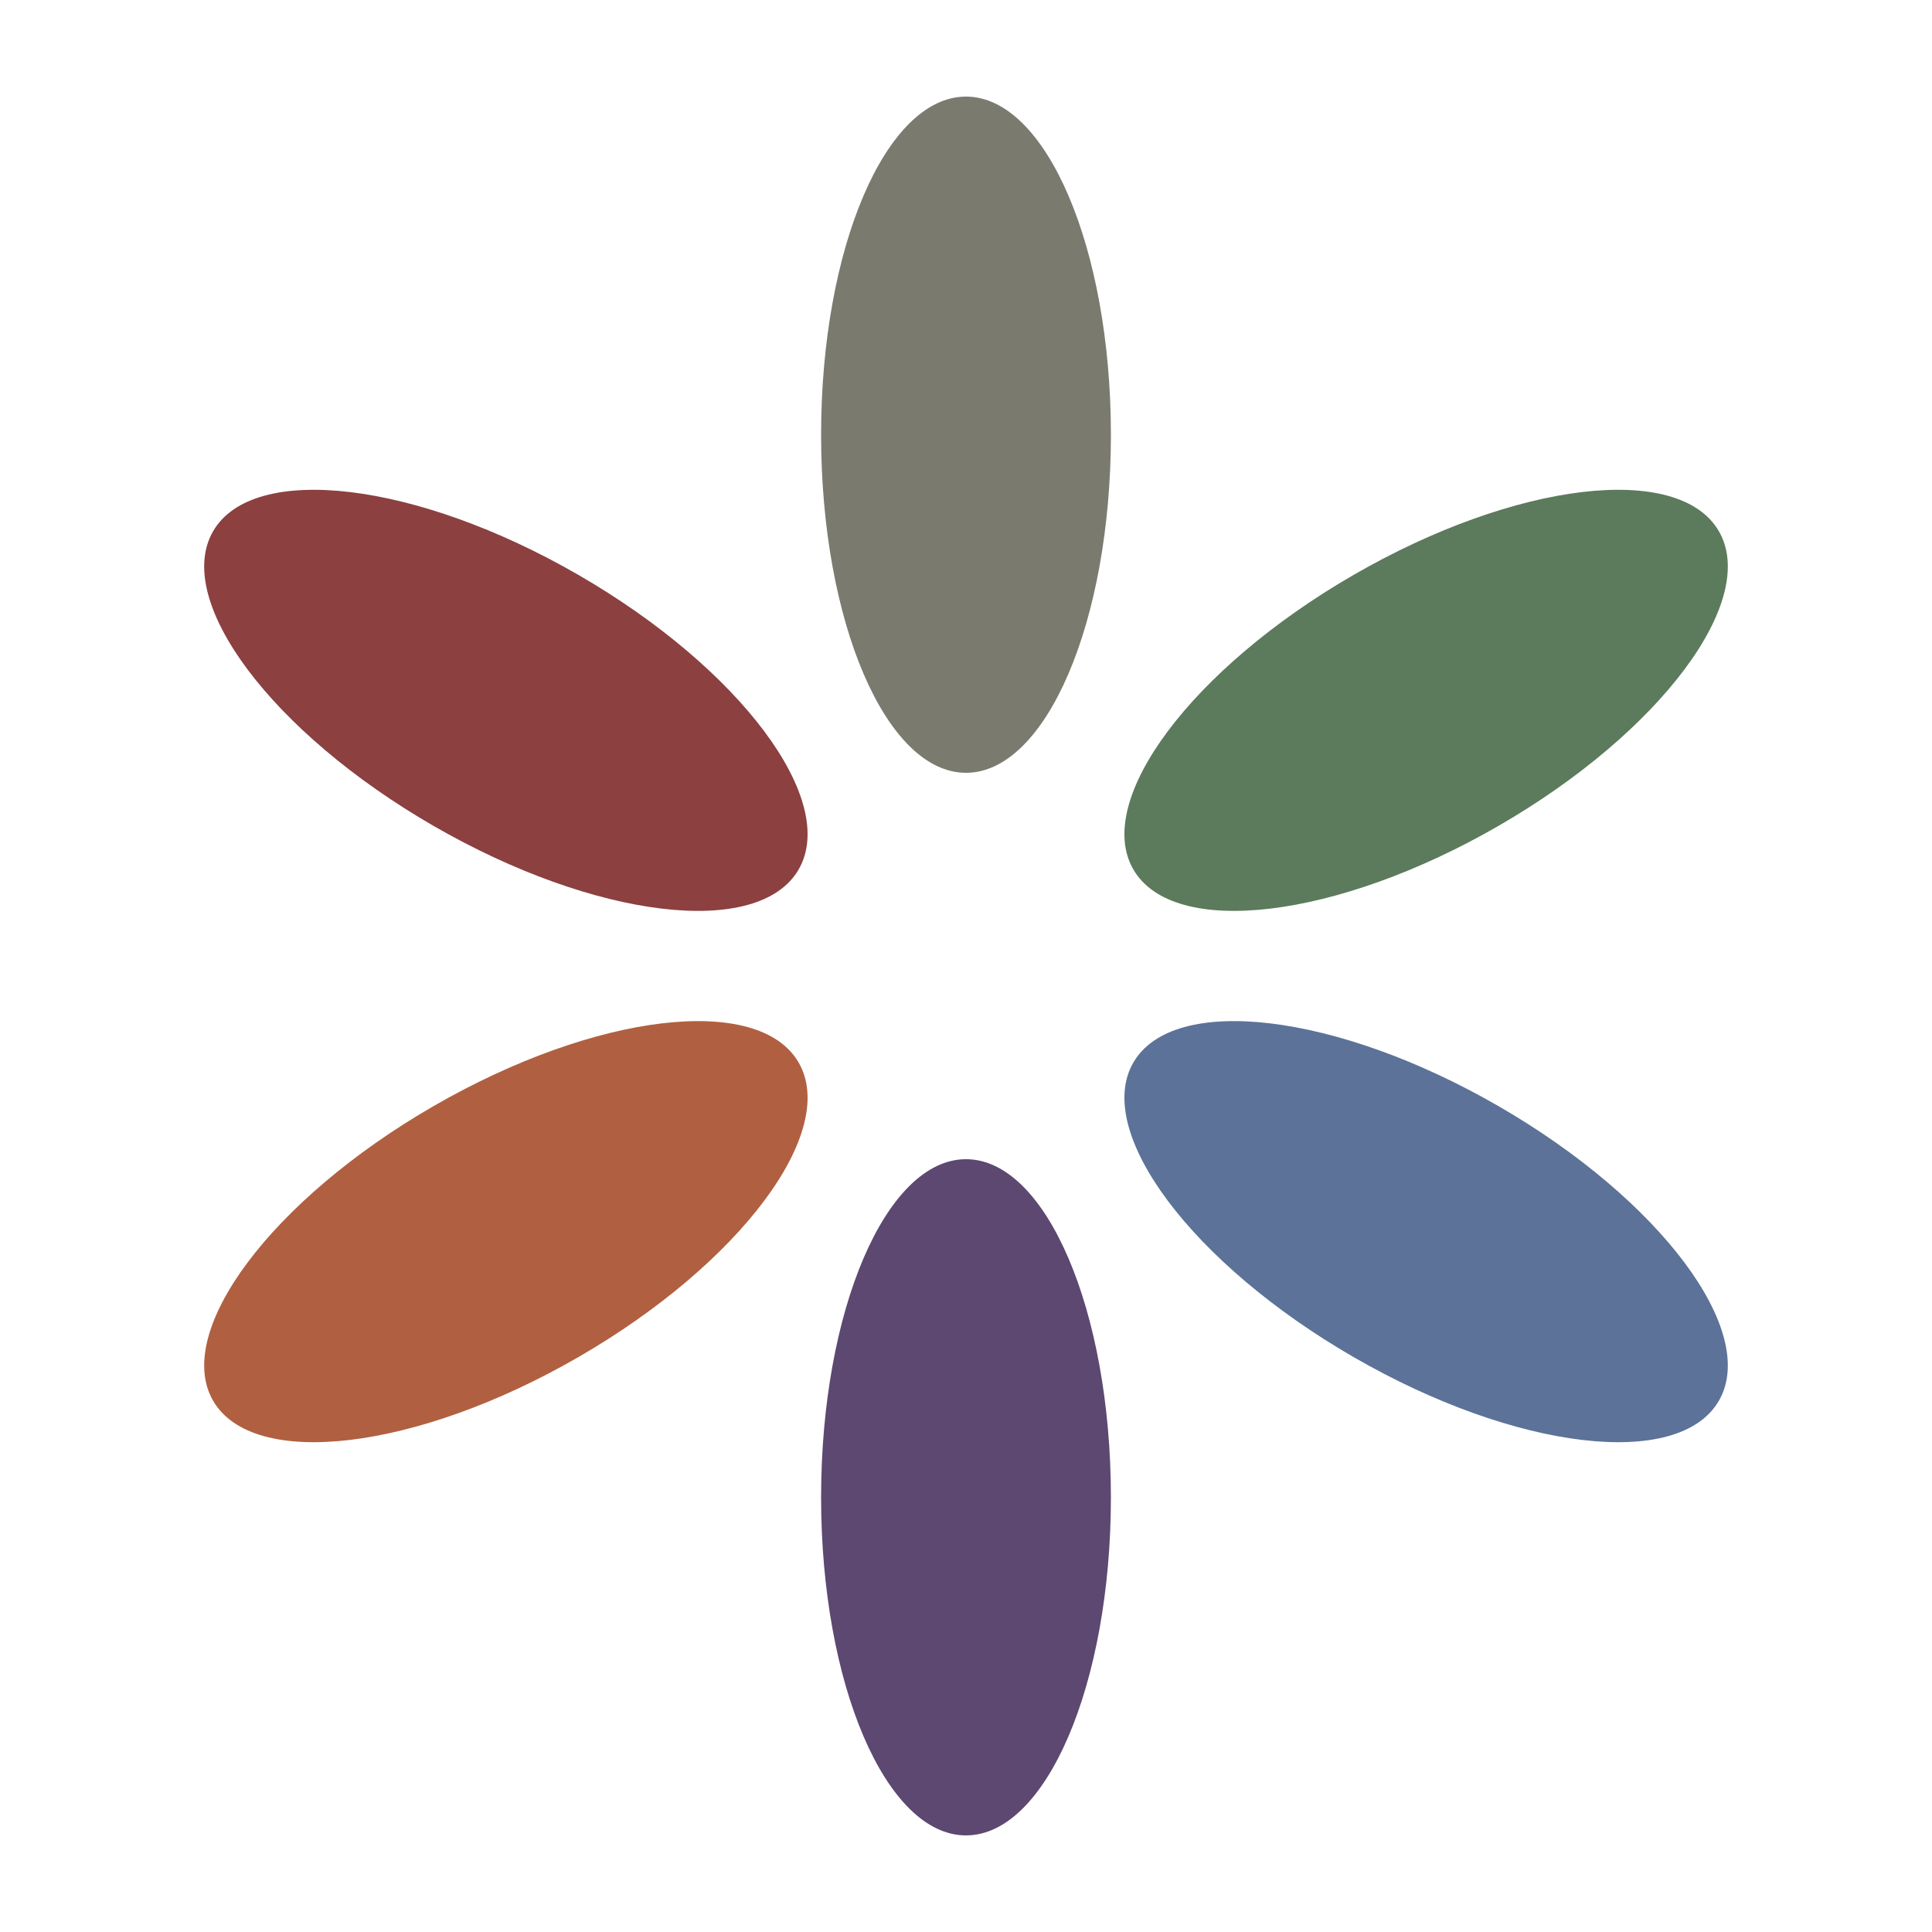
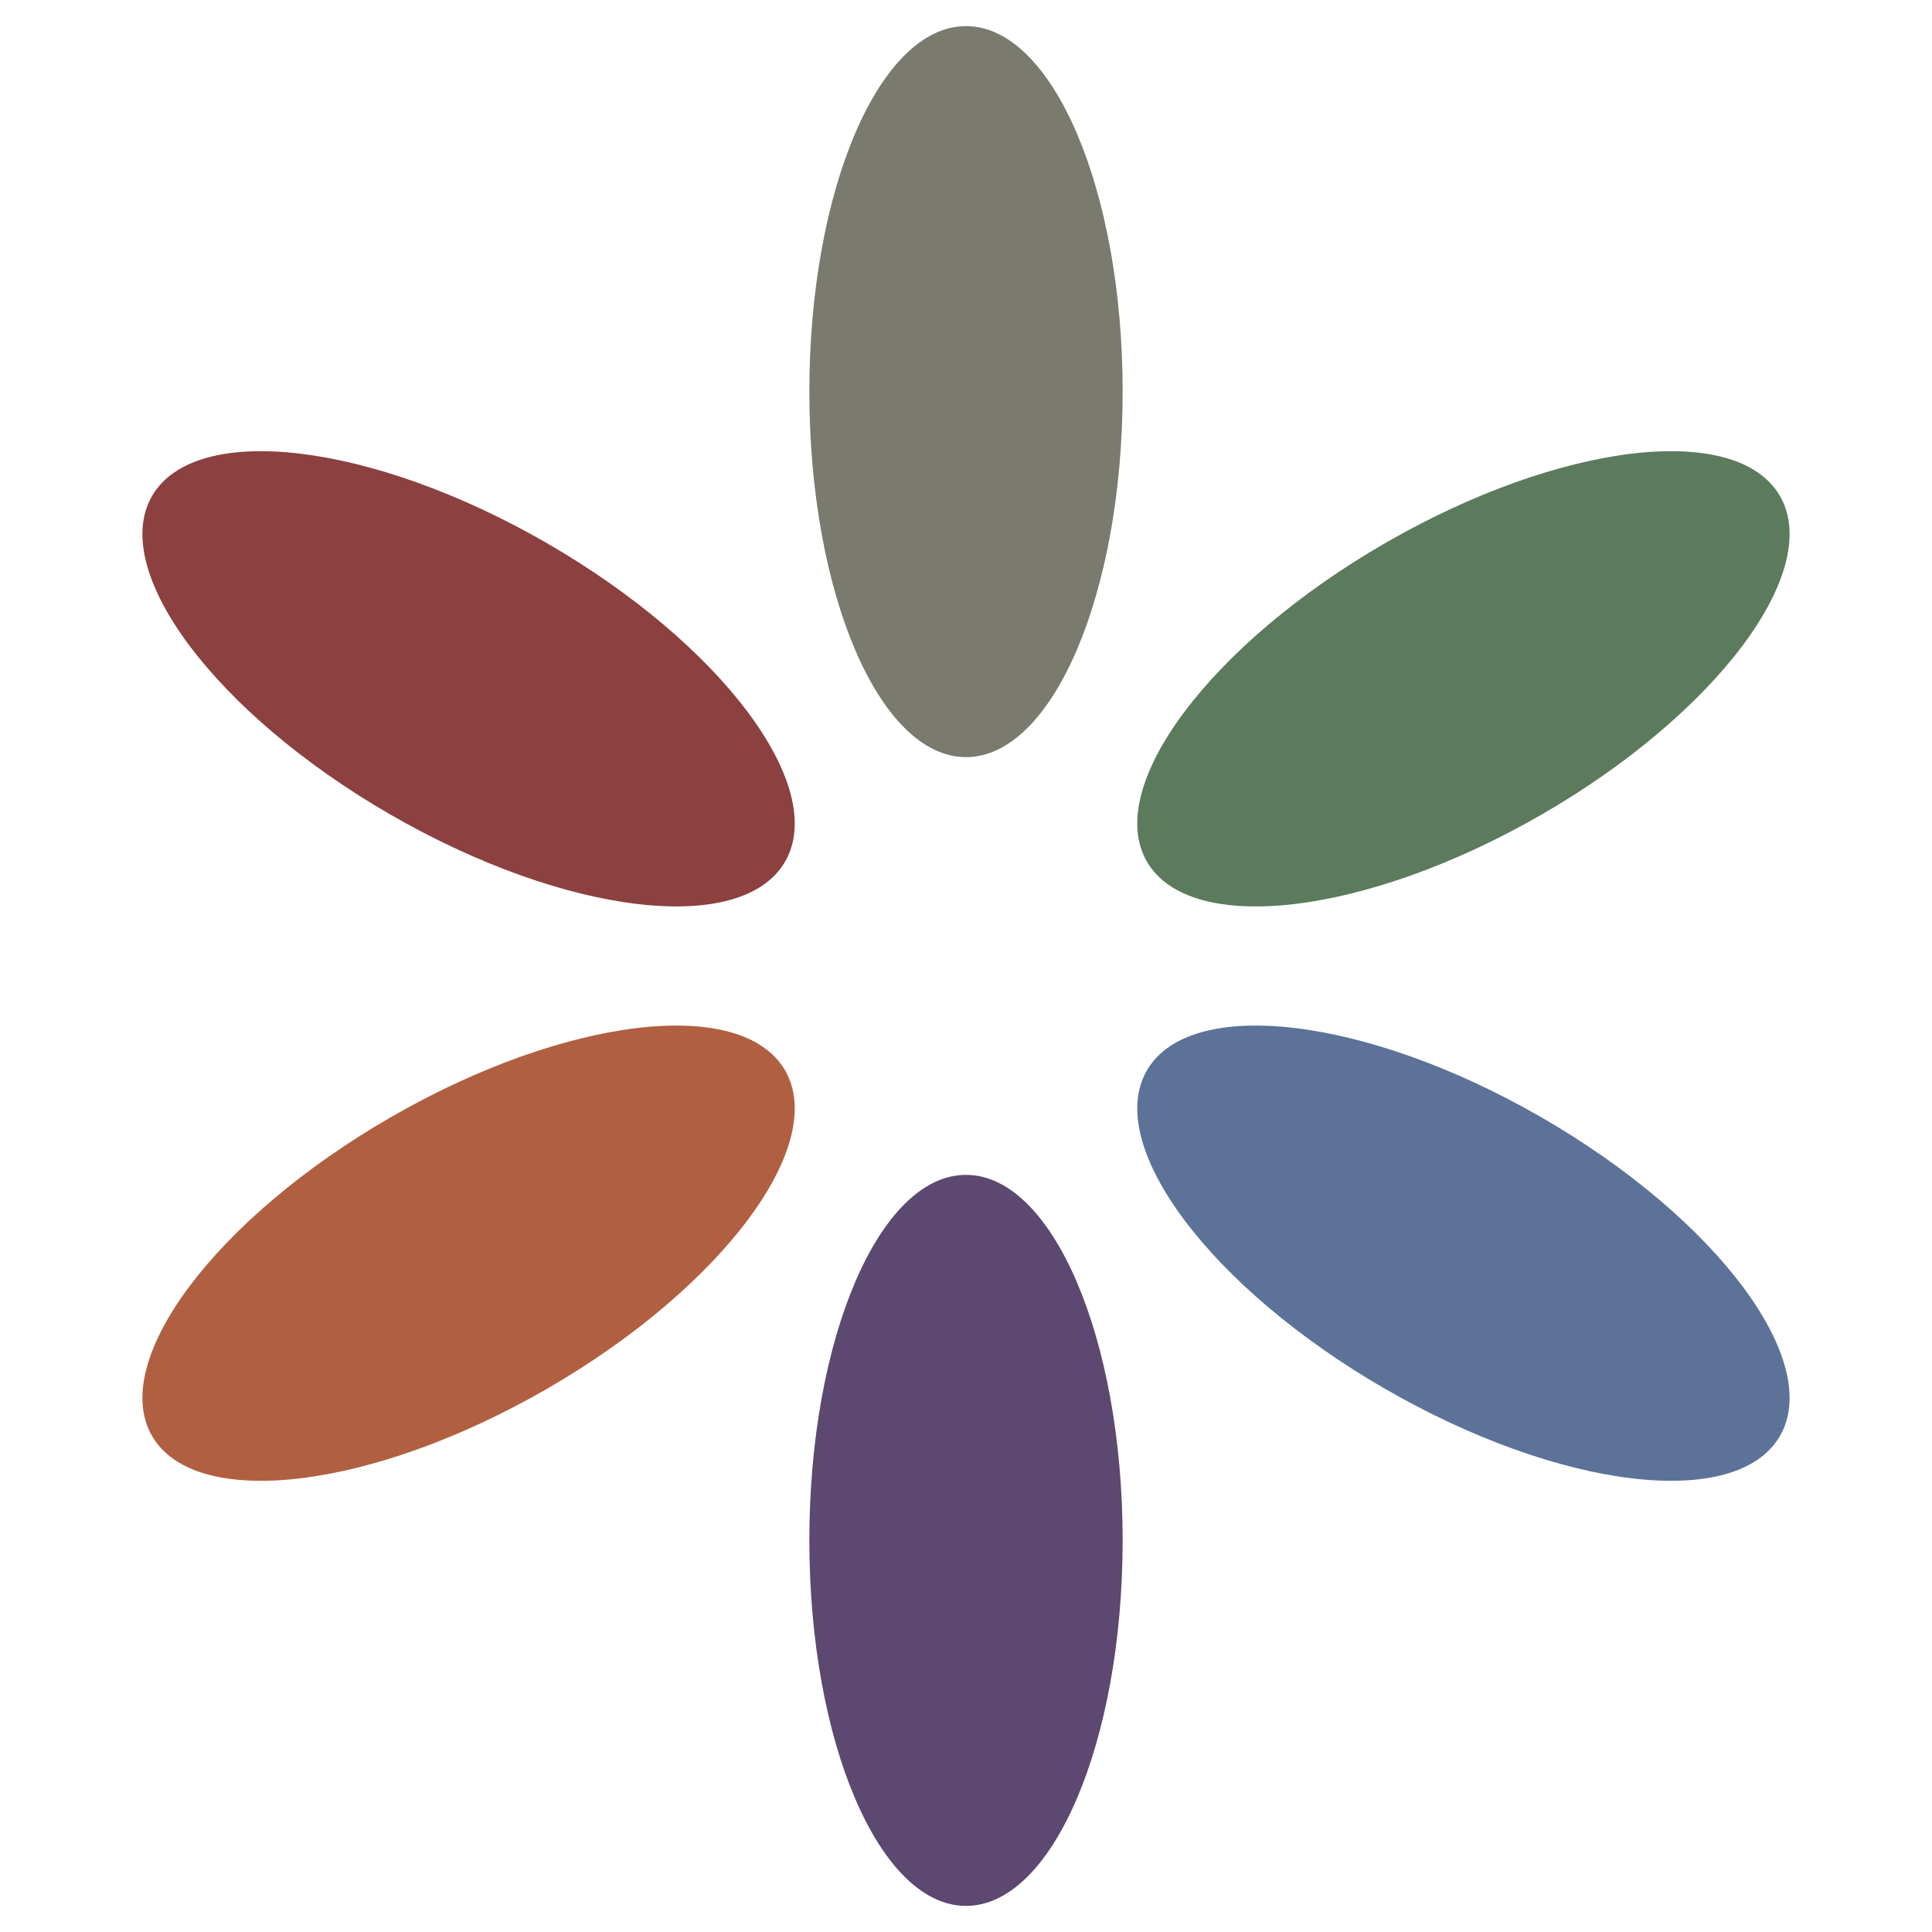
- <svg xmlns="http://www.w3.org/2000/svg" viewBox="0 0 80 80">
-   <g transform="translate(40,40)">
-     <ellipse cx="0" cy="-22" rx="6" ry="14" fill="#7A7A6E" />
-     <g transform="rotate(60)">
-       <ellipse cx="0" cy="-22" rx="6" ry="14" fill="#5C7A5C" />
-     </g>
-     <g transform="rotate(120)">
-       <ellipse cx="0" cy="-22" rx="6" ry="14" fill="#5C7298" />
-     </g>
-     <g transform="rotate(180)">
-       <ellipse cx="0" cy="-22" rx="6" ry="14" fill="#5C4870" />
-     </g>
-     <g transform="rotate(240)">
-       <ellipse cx="0" cy="-22" rx="6" ry="14" fill="#B06040" />
-     </g>
-     <g transform="rotate(300)">
-       <ellipse cx="0" cy="-22" rx="6" ry="14" fill="#8C4040" />
-     </g>
-   </g>
+ <svg xmlns="http://www.w3.org/2000/svg" viewBox="-37 -37 74 74">
+   <ellipse cx="0" cy="-22" rx="6" ry="14" fill="#7A7A6E" transform="rotate(0)" />
+   <ellipse cx="0" cy="-22" rx="6" ry="14" fill="#5C7A5C" transform="rotate(60)" />
+   <ellipse cx="0" cy="-22" rx="6" ry="14" fill="#5C7298" transform="rotate(120)" />
+   <ellipse cx="0" cy="-22" rx="6" ry="14" fill="#5C4870" transform="rotate(180)" />
+   <ellipse cx="0" cy="-22" rx="6" ry="14" fill="#B06040" transform="rotate(240)" />
+   <ellipse cx="0" cy="-22" rx="6" ry="14" fill="#8C4040" transform="rotate(300)" />
</svg>
